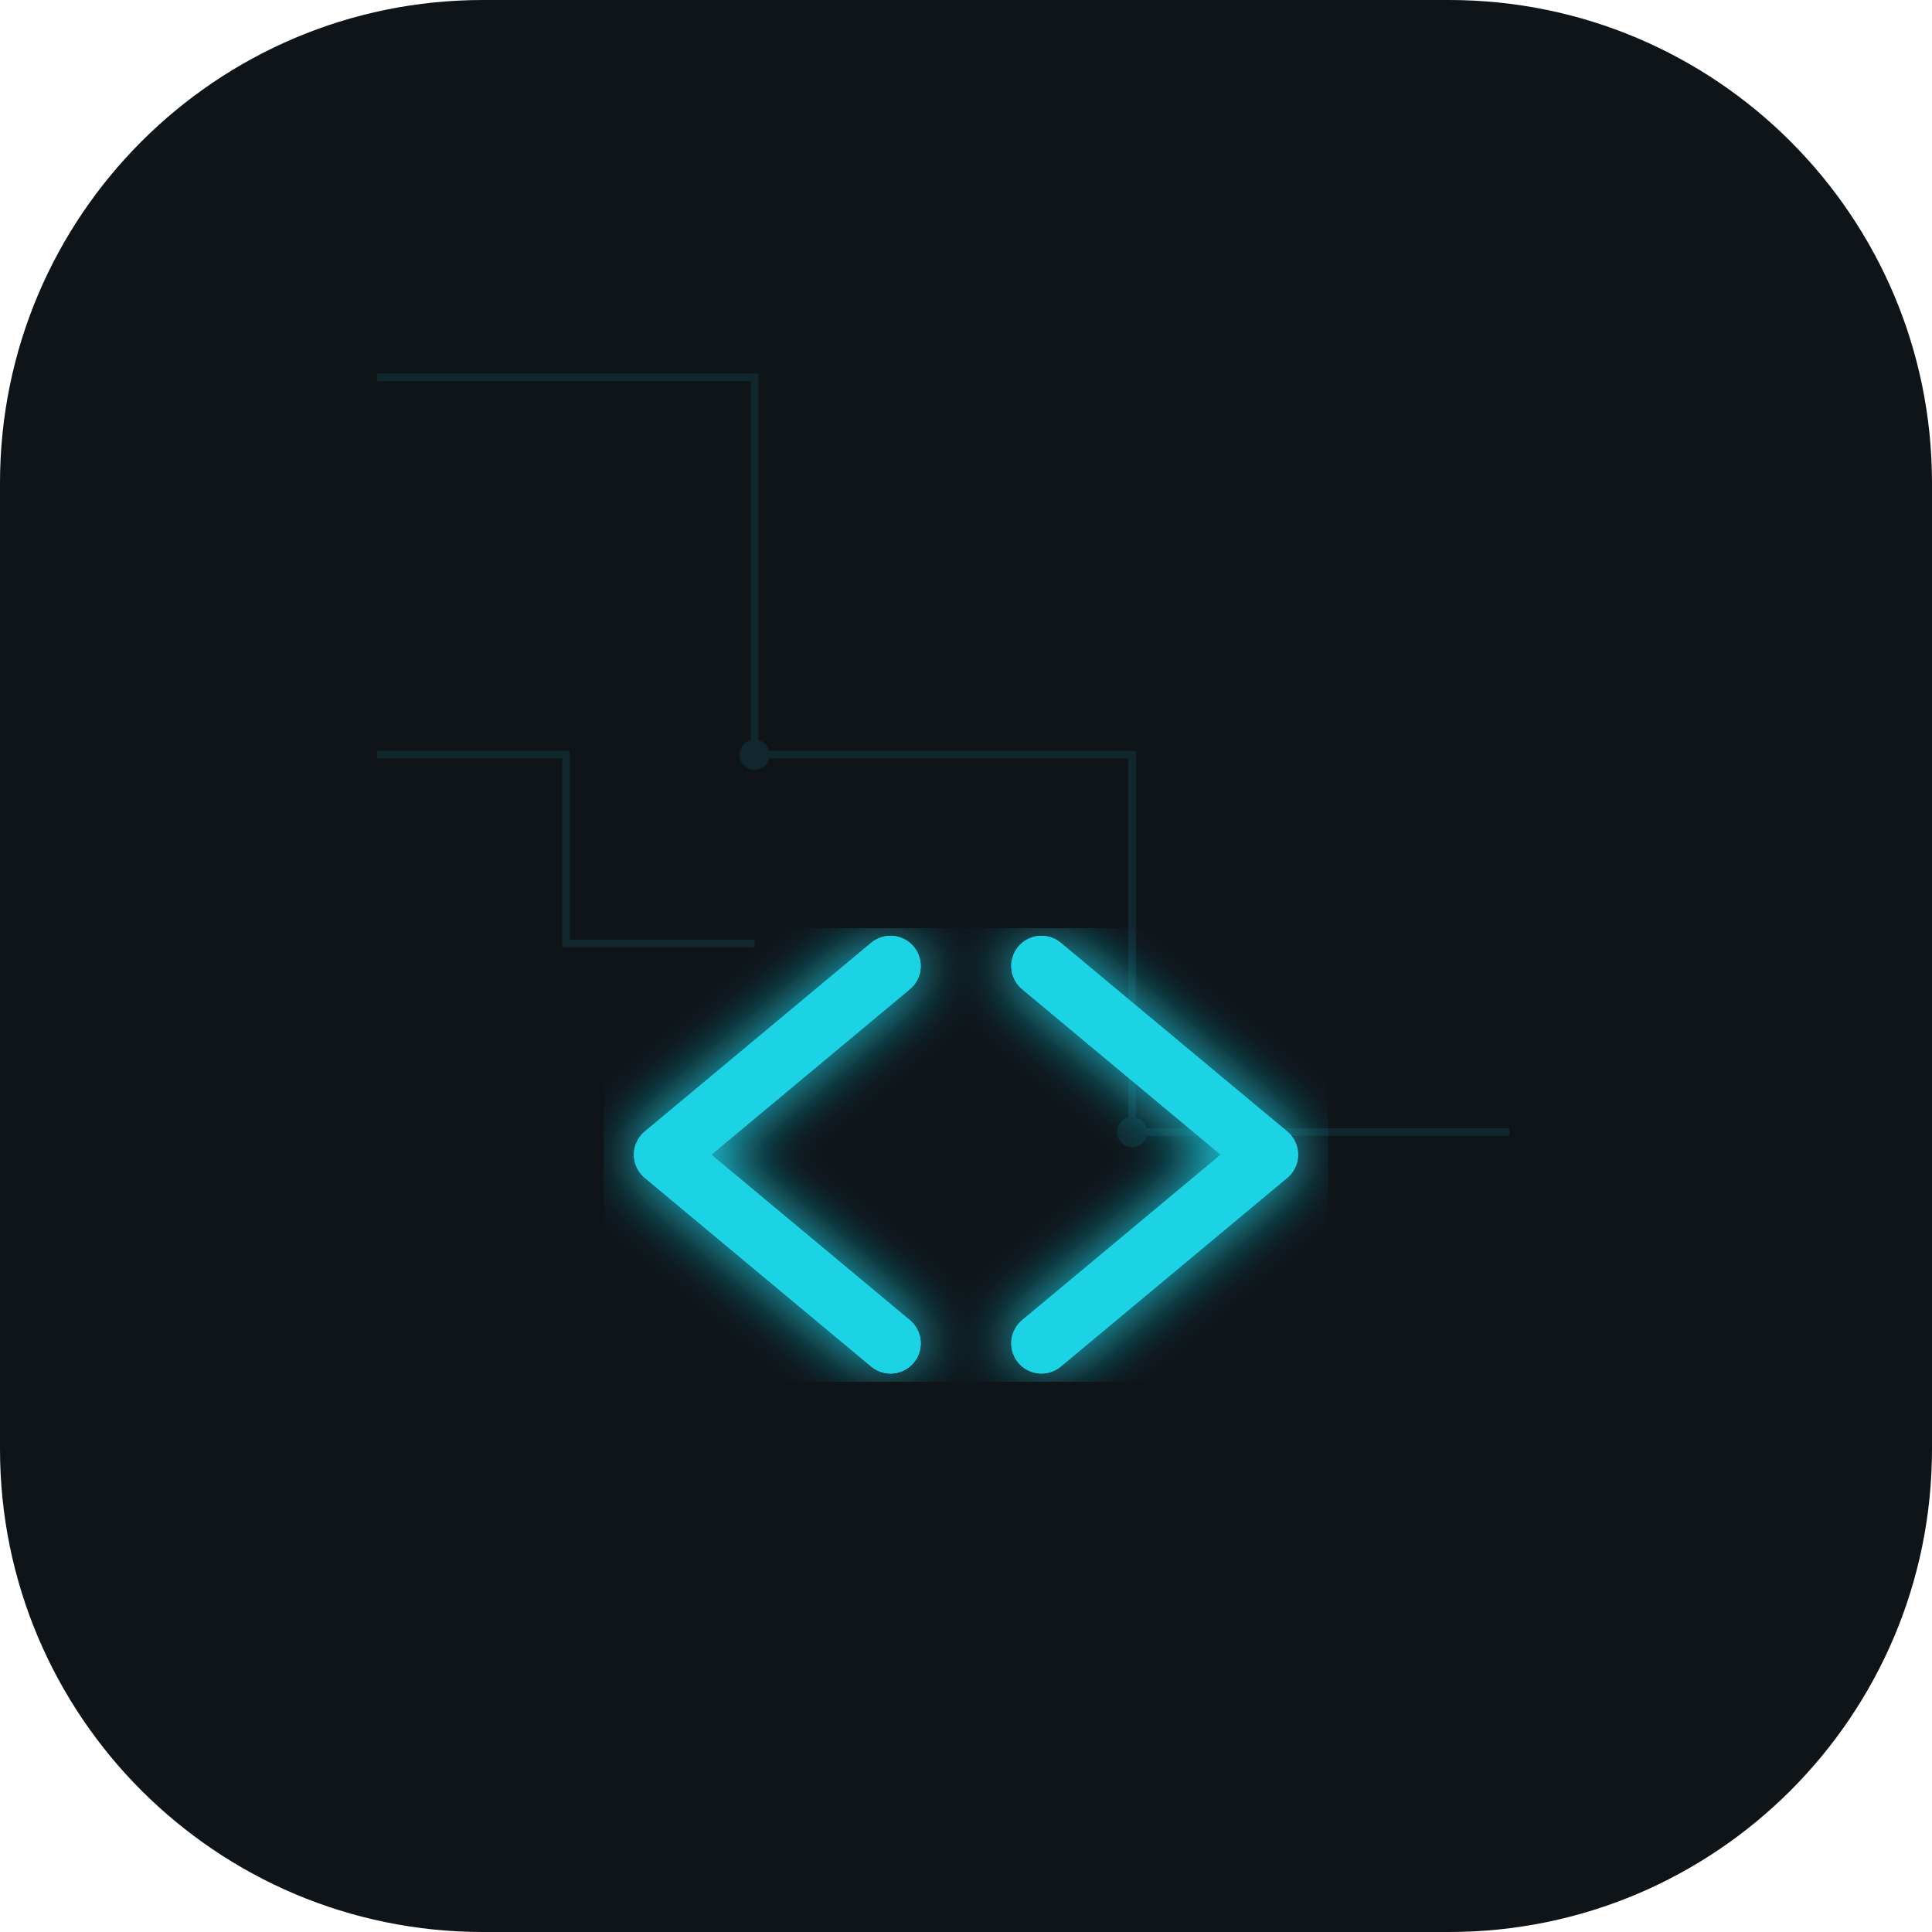
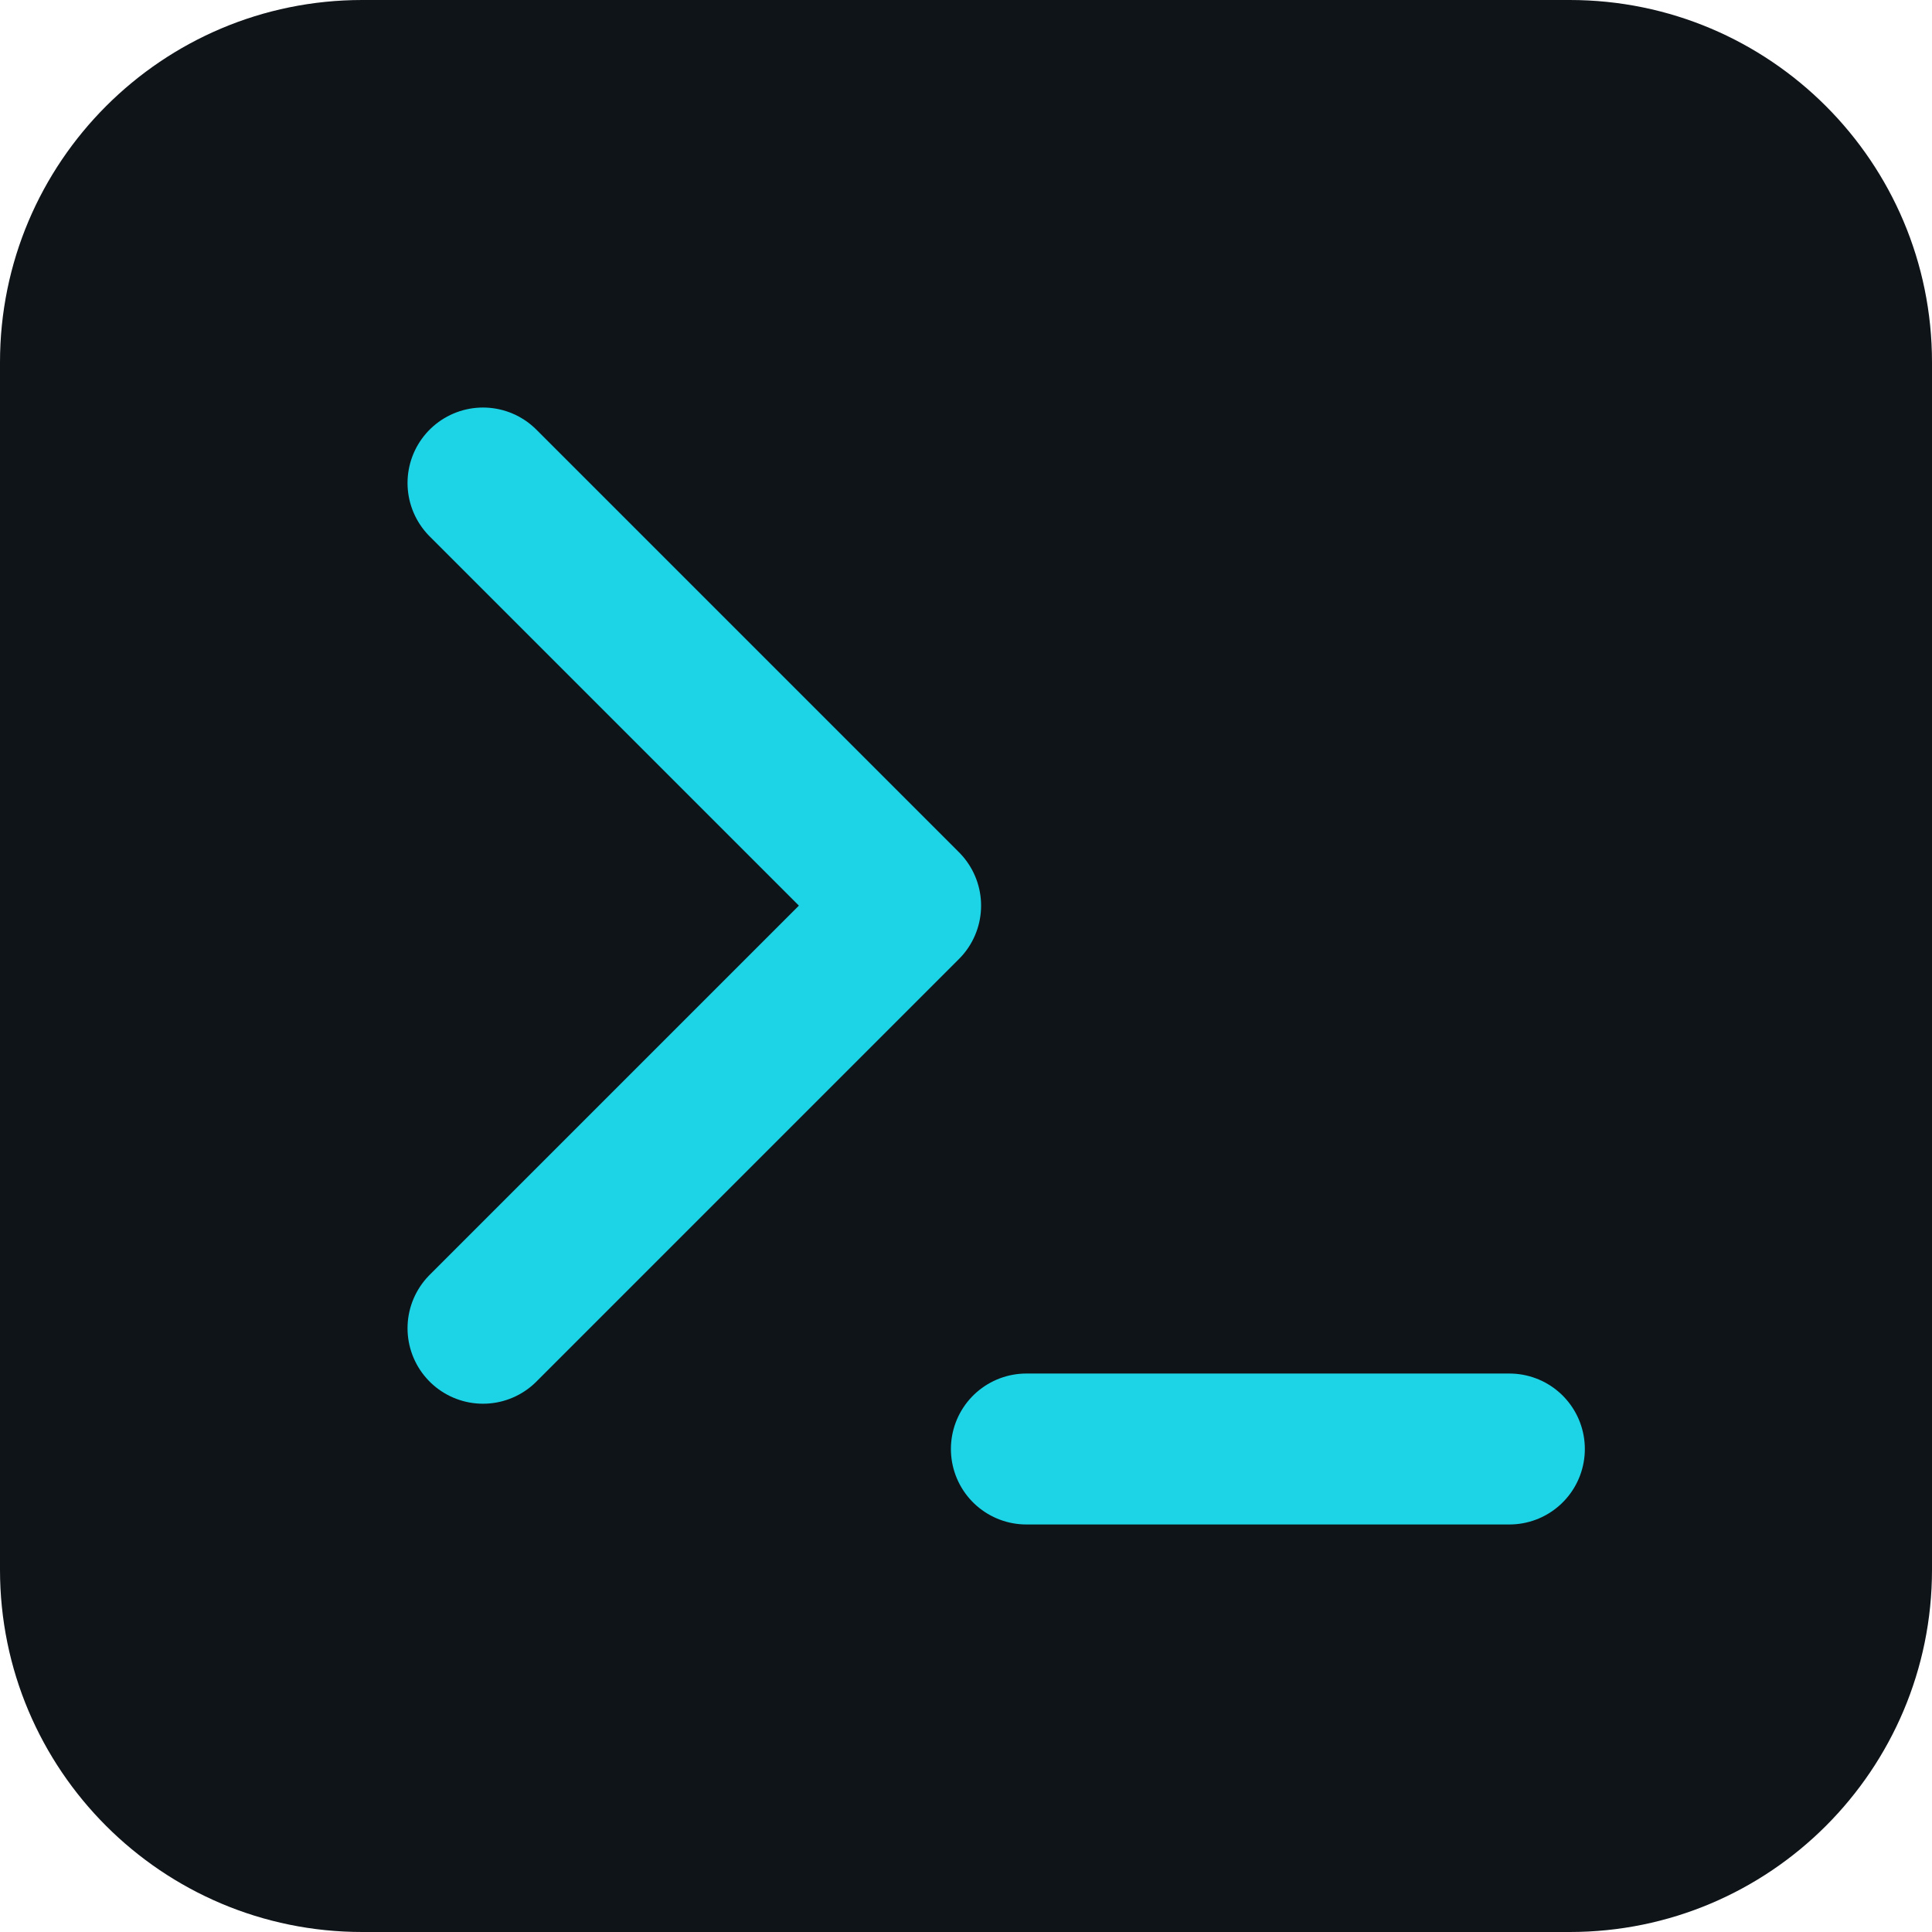
- <svg xmlns="http://www.w3.org/2000/svg" width="512" height="512" viewBox="0 0 512 512" fill="none">
-   <rect width="512" height="512" rx="128" fill="#0f1419" />
-   <g opacity="0.1">
-     <path d="M100 100 H200 V200 H300 V300 H400" stroke="#1dd3e6" stroke-width="2" />
-     <path d="M100 200 H150 V250 H200" stroke="#1dd3e6" stroke-width="2" />
-     <circle cx="200" cy="200" r="4" fill="#1dd3e6" />
-     <circle cx="300" cy="300" r="4" fill="#1dd3e6" />
-   </g>
-   <g transform="translate(156, 180)">
-     <path d="M 80 76 L 20 126 L 80 176" stroke="#1dd3e6" stroke-width="16" stroke-linecap="round" stroke-linejoin="round" fill="none" />
-     <path d="M 120 76 L 180 126 L 120 176" stroke="#1dd3e6" stroke-width="16" stroke-linecap="round" stroke-linejoin="round" fill="none" />
-   </g>
-   <defs>
-     <filter id="glow">
-       <feGaussianBlur stdDeviation="8" result="coloredBlur" />
-       <feMerge>
-         <feMergeNode in="coloredBlur" />
-         <feMergeNode in="SourceGraphic" />
-       </feMerge>
-     </filter>
-   </defs>
-   <g filter="url(#glow)">
-     <path d="M 236 256 L 176 306 L 236 356" stroke="#1dd3e6" stroke-width="16" stroke-linecap="round" stroke-linejoin="round" fill="none" />
-     <path d="M 276 256 L 336 306 L 276 356" stroke="#1dd3e6" stroke-width="16" stroke-linecap="round" stroke-linejoin="round" fill="none" />
-   </g>
+ <svg xmlns="http://www.w3.org/2000/svg" width="512" height="512" viewBox="0 0 512 512">
+   <rect width="512" height="512" rx="96" fill="#0f1419" />
+   <polyline points="128 352 240 240 128 128" fill="none" stroke="#1dd3e6" stroke-width="40" stroke-linecap="round" stroke-linejoin="round" />
+   <line x1="272" y1="384" x2="400" y2="384" stroke="#1dd3e6" stroke-width="40" stroke-linecap="round" />
</svg>
